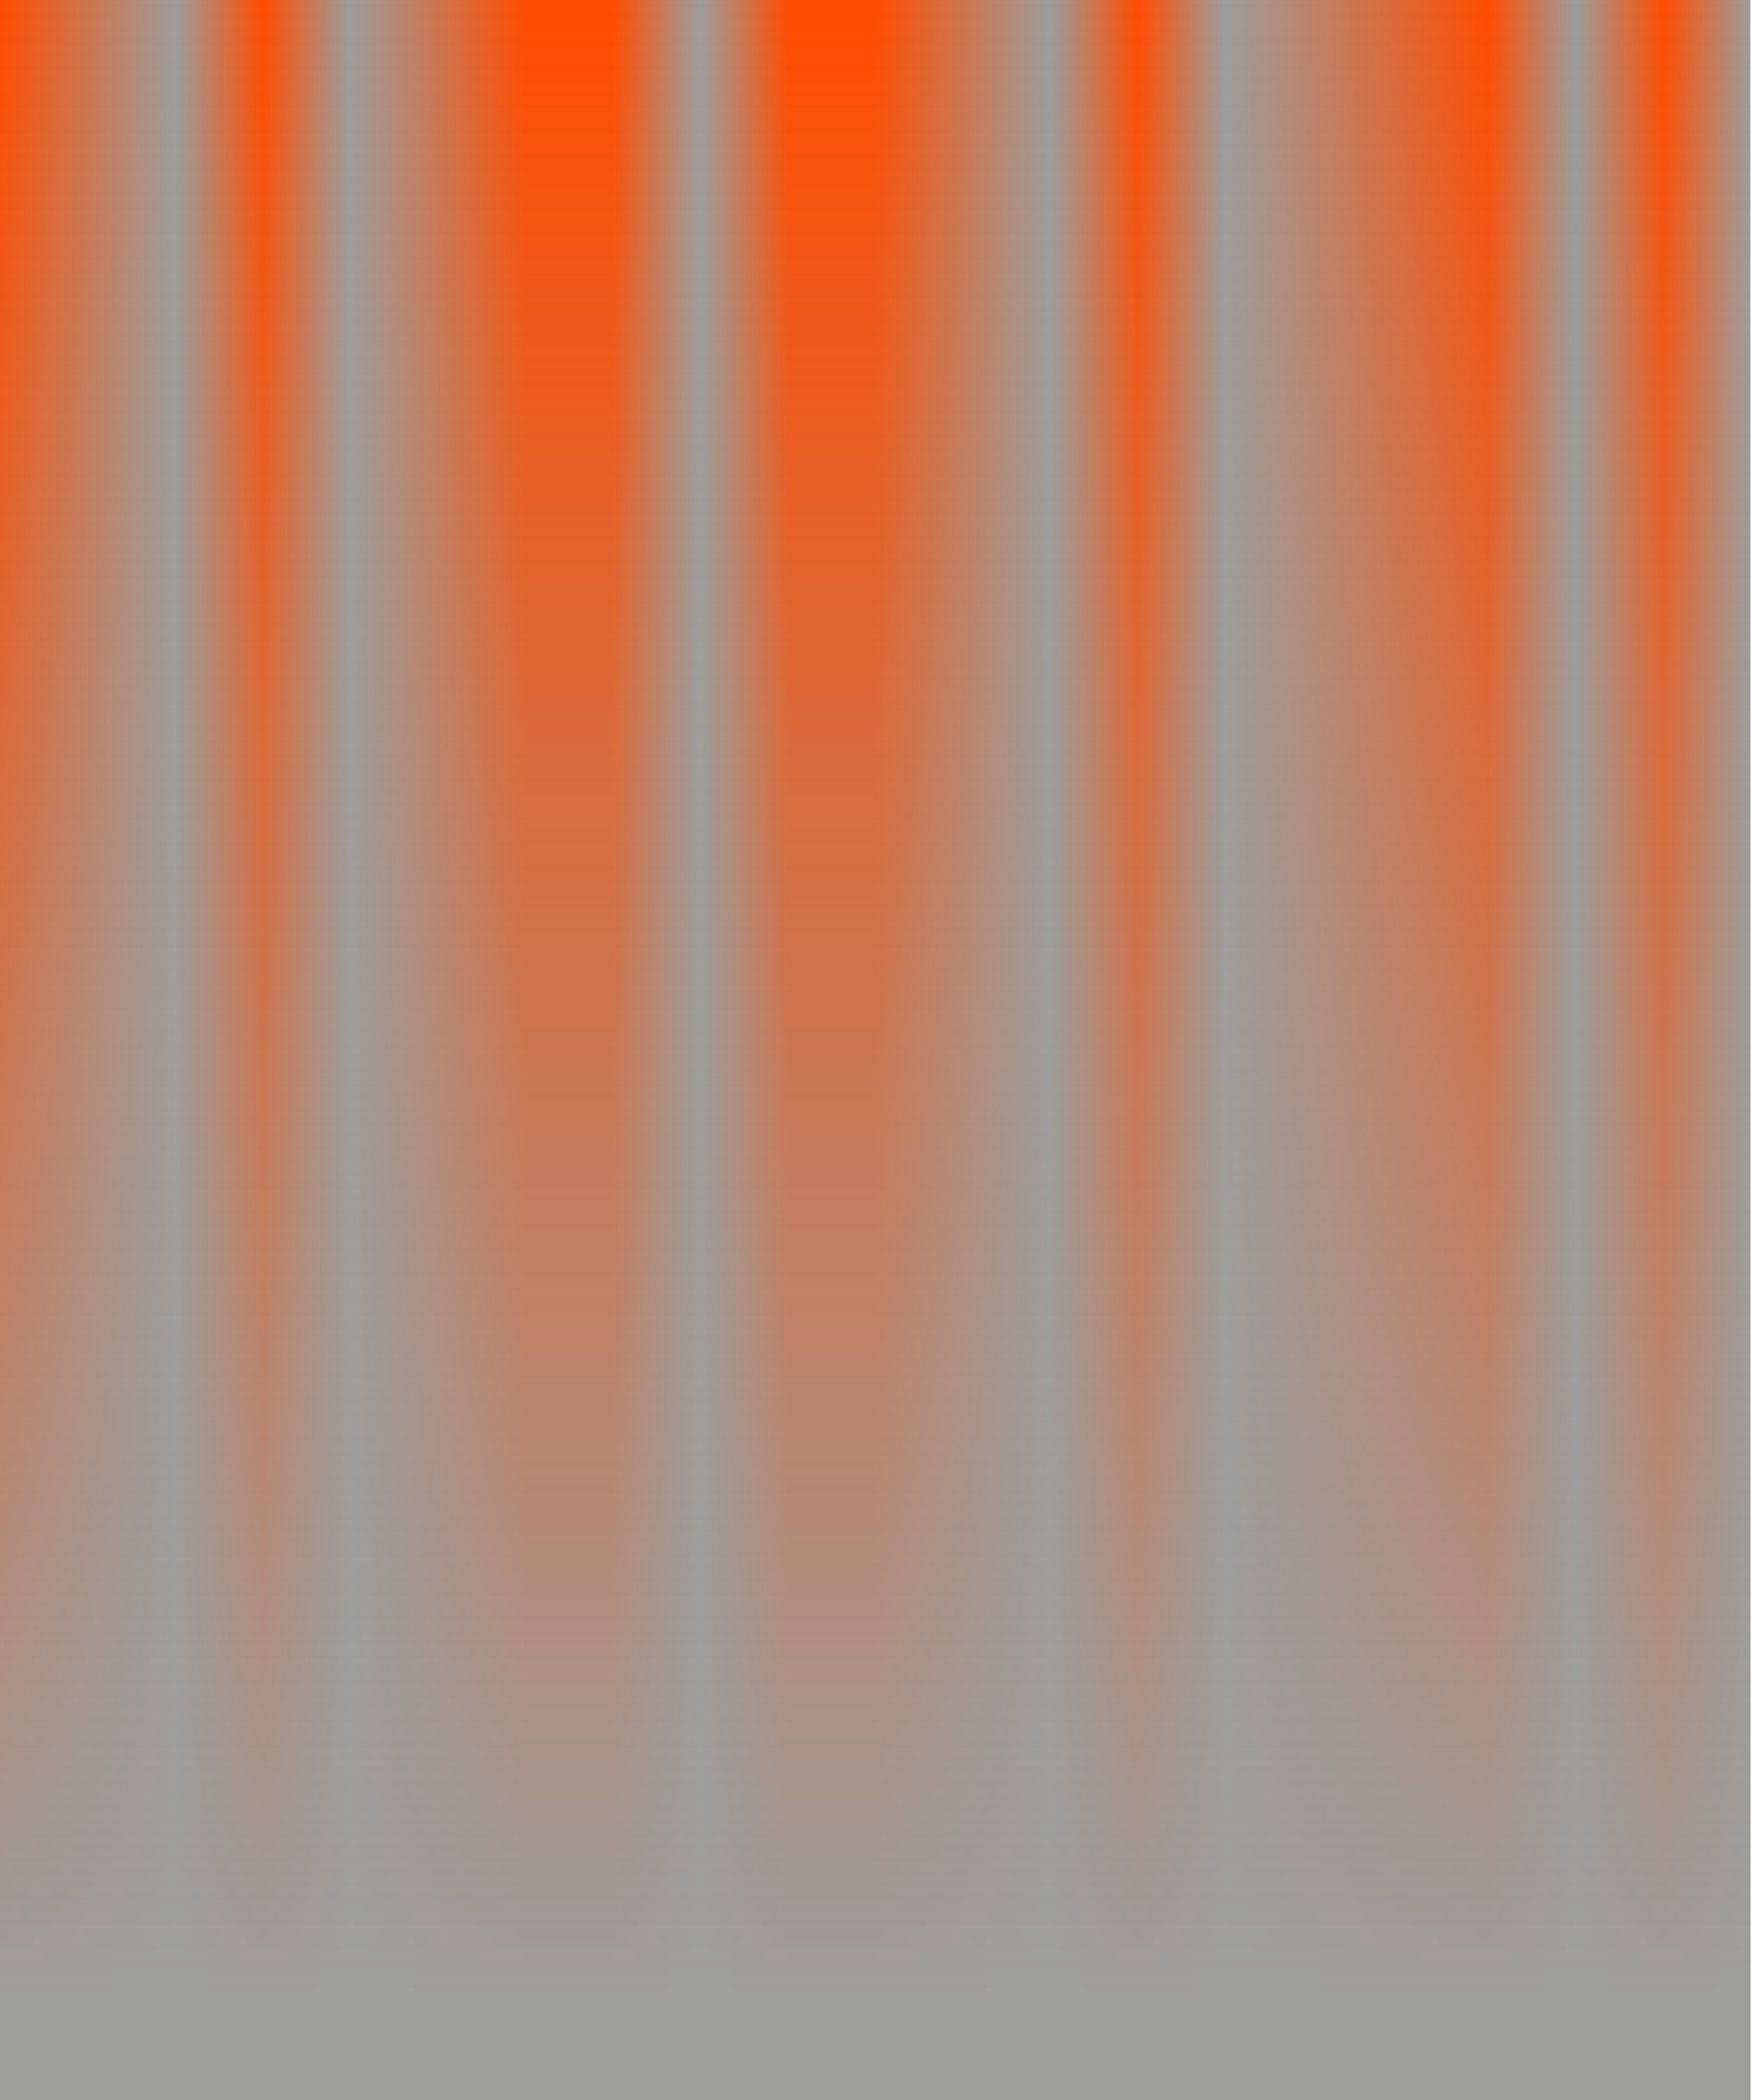
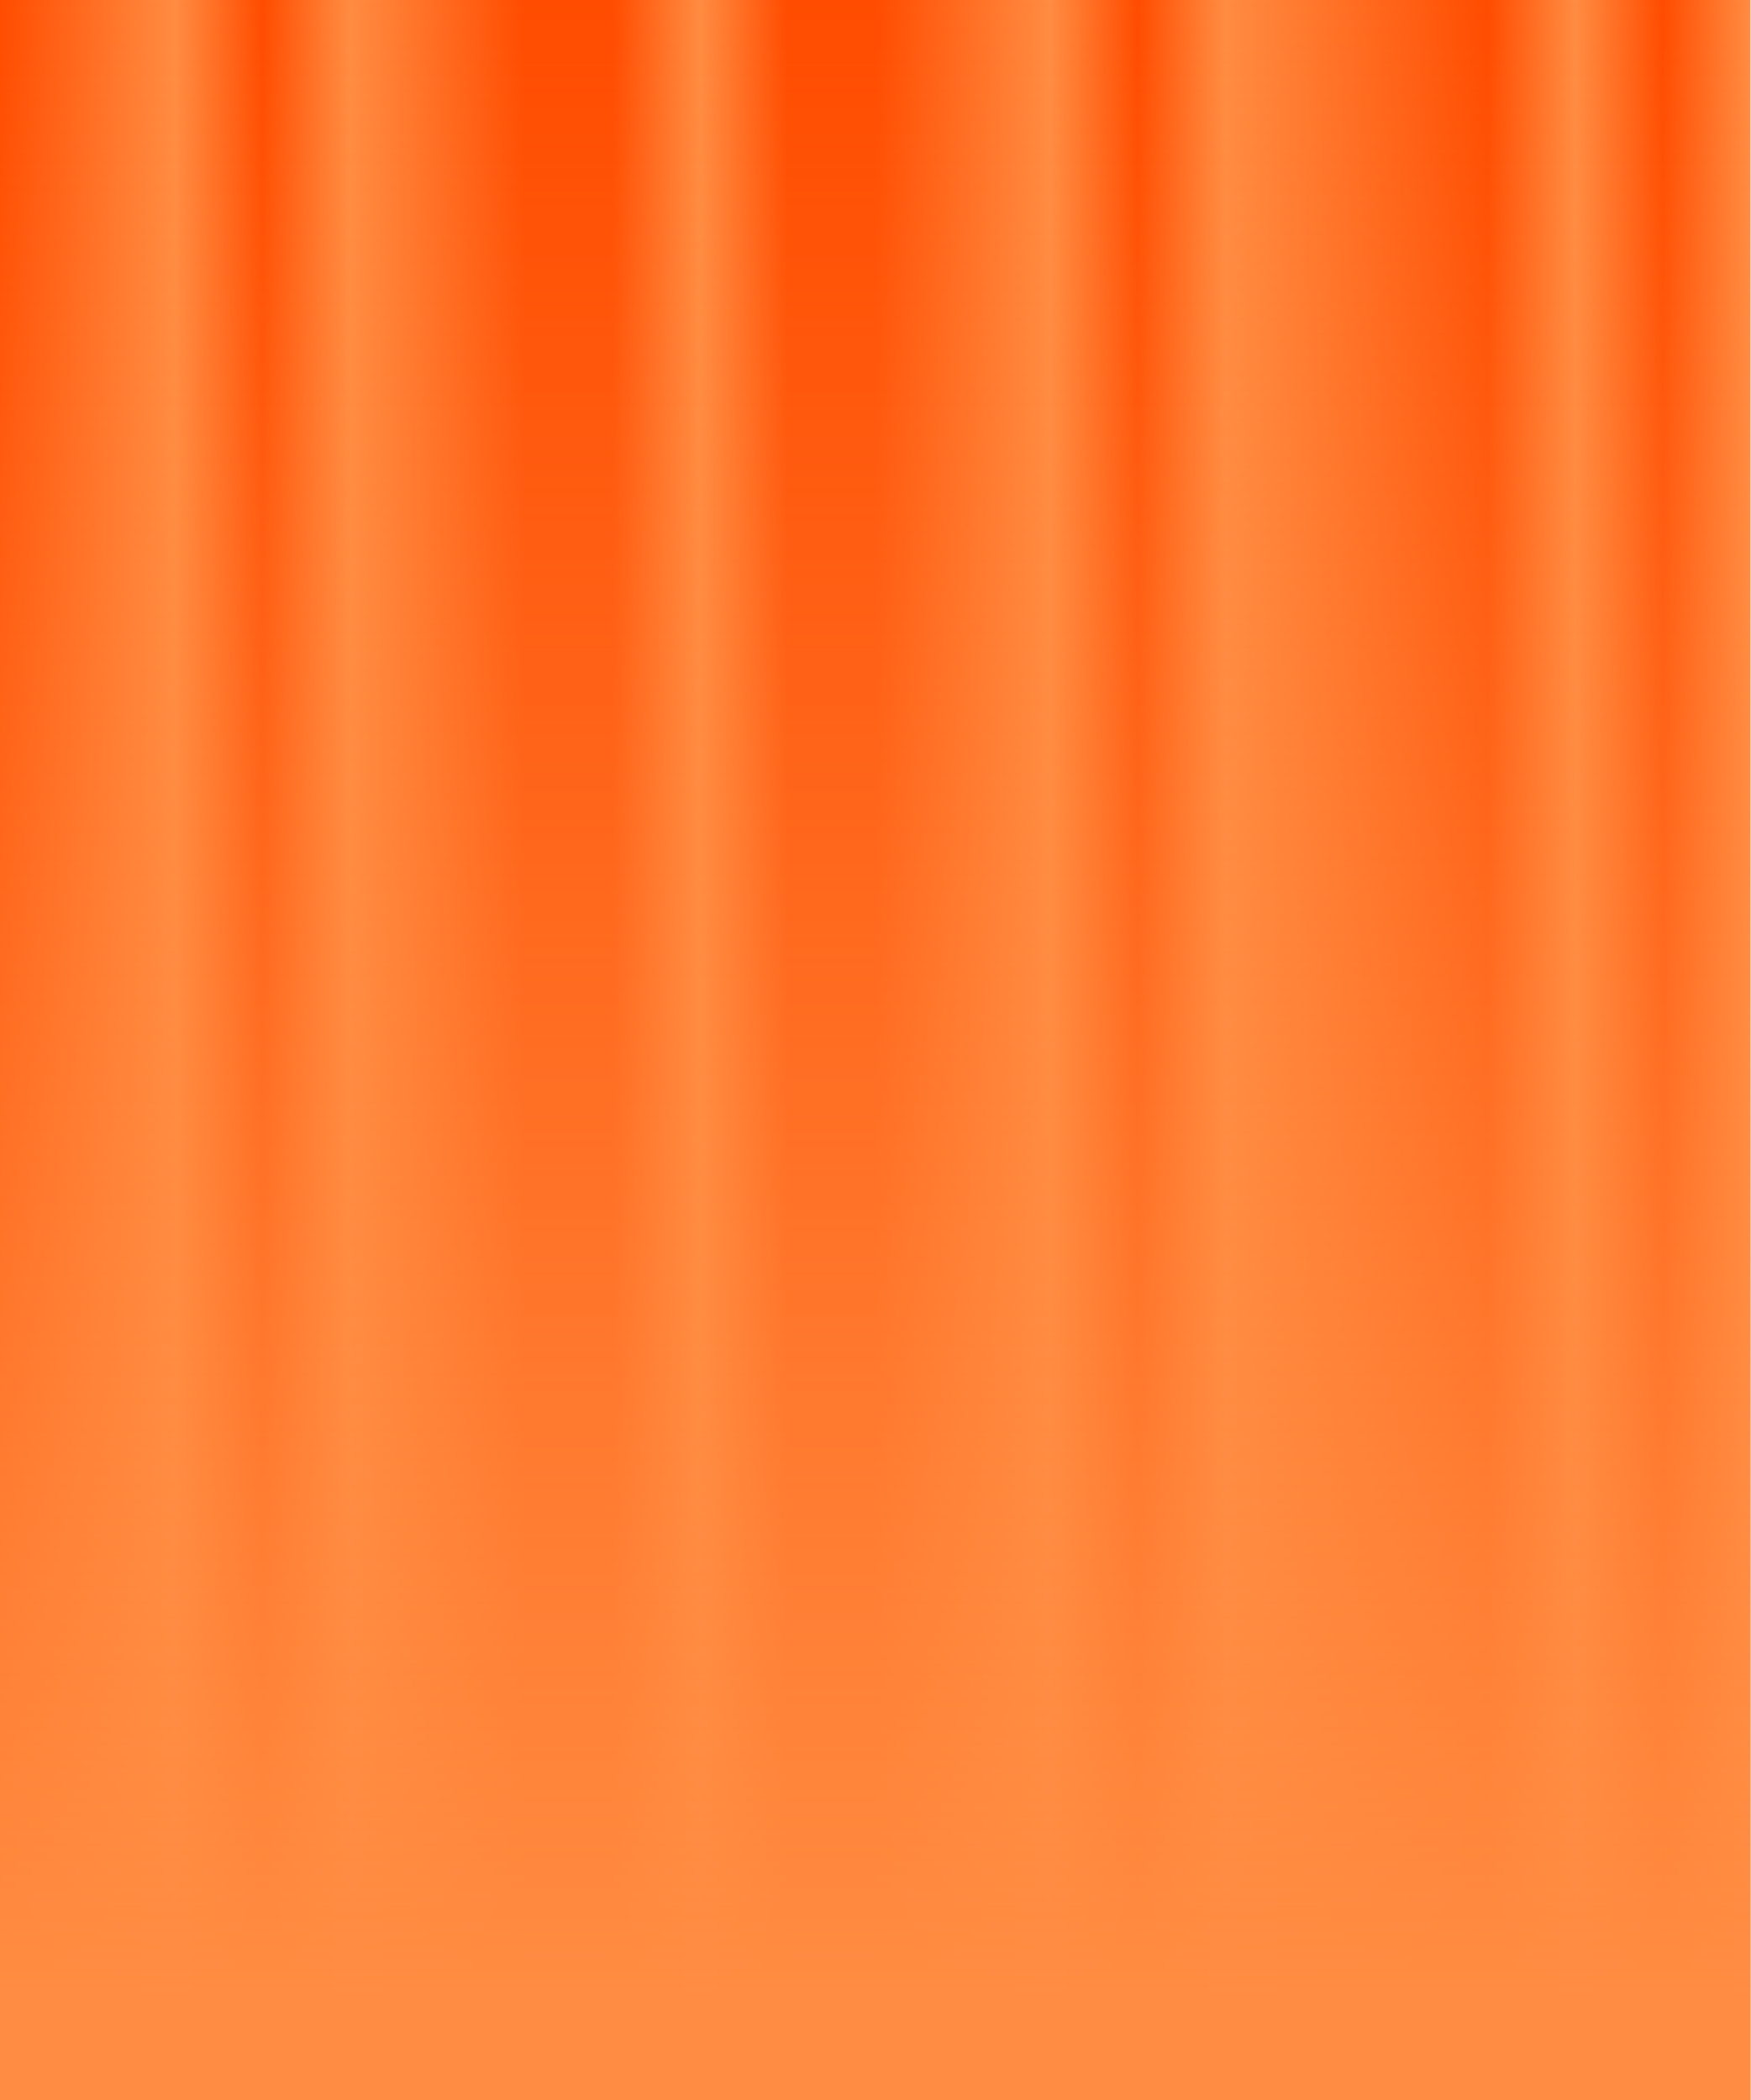
<svg xmlns="http://www.w3.org/2000/svg" version="1.1" id="Calque_1" x="0px" y="0px" width="500px" height="600px" viewBox="0 0 500 600" enable-background="new 0 0 500 600" xml:space="preserve">
  <g>
    <linearGradient id="SVGID_1_" gradientUnits="userSpaceOnUse" x1="0" y1="300" x2="500" y2="300">
      <stop offset="0" style="stop-color:#FF4C00" />
-       <stop offset="0.1" style="stop-color:#9D9D9C" />
+       <stop offset="0.1" style="stop-color:#FF8C42" />
      <stop offset="0.15" style="stop-color:#FF4C00" />
-       <stop offset="0.2" style="stop-color:#9D9D9C" />
+       <stop offset="0.2" style="stop-color:#FF8C42" />
      <stop offset="0.3" style="stop-color:#FF4C00" />
      <stop offset="0.35" style="stop-color:#FF4C00" />
-       <stop offset="0.4" style="stop-color:#9D9D9C" />
+       <stop offset="0.4" style="stop-color:#FF8C42" />
      <stop offset="0.45" style="stop-color:#FF4C00" />
      <stop offset="0.5" style="stop-color:#FF4C00" />
-       <stop offset="0.6" style="stop-color:#9D9D9C" />
+       <stop offset="0.6" style="stop-color:#FF8C42" />
      <stop offset="0.65" style="stop-color:#FF4C00" />
-       <stop offset="0.7" style="stop-color:#9D9D9C" />
+       <stop offset="0.7" style="stop-color:#FF8C42" />
      <stop offset="0.85" style="stop-color:#FF4C00" />
-       <stop offset="0.9" style="stop-color:#9D9D9C" />
+       <stop offset="0.9" style="stop-color:#FF8C42" />
      <stop offset="0.95" style="stop-color:#FF4C00" />
-       <stop offset="1" style="stop-color:#9D9D9C" />
+       <stop offset="1" style="stop-color:#FF8C42" />
    </linearGradient>
    <rect fill="url(#SVGID_1_)" width="500" height="600" />
    <linearGradient id="SVGID_2_" gradientUnits="userSpaceOnUse" x1="250" y1="600" x2="250" y2="-1.122407e-008">
-       <stop offset="0.05" style="stop-color:#9D9D9C" />
-       <stop offset="0.135" style="stop-color:#9D9D9C;stop-opacity:0.91" />
-       <stop offset="1" style="stop-color:#9D9D9C;stop-opacity:0" />
+       <stop offset="0.05" style="stop-color:#FF8C42" />
+       <stop offset="0.135" style="stop-color:#FF8C42;stop-opacity:0.91" />
+       <stop offset="1" style="stop-color:#FF8C42;stop-opacity:0" />
    </linearGradient>
    <rect fill="url(#SVGID_2_)" width="500" height="600" />
  </g>
</svg>
